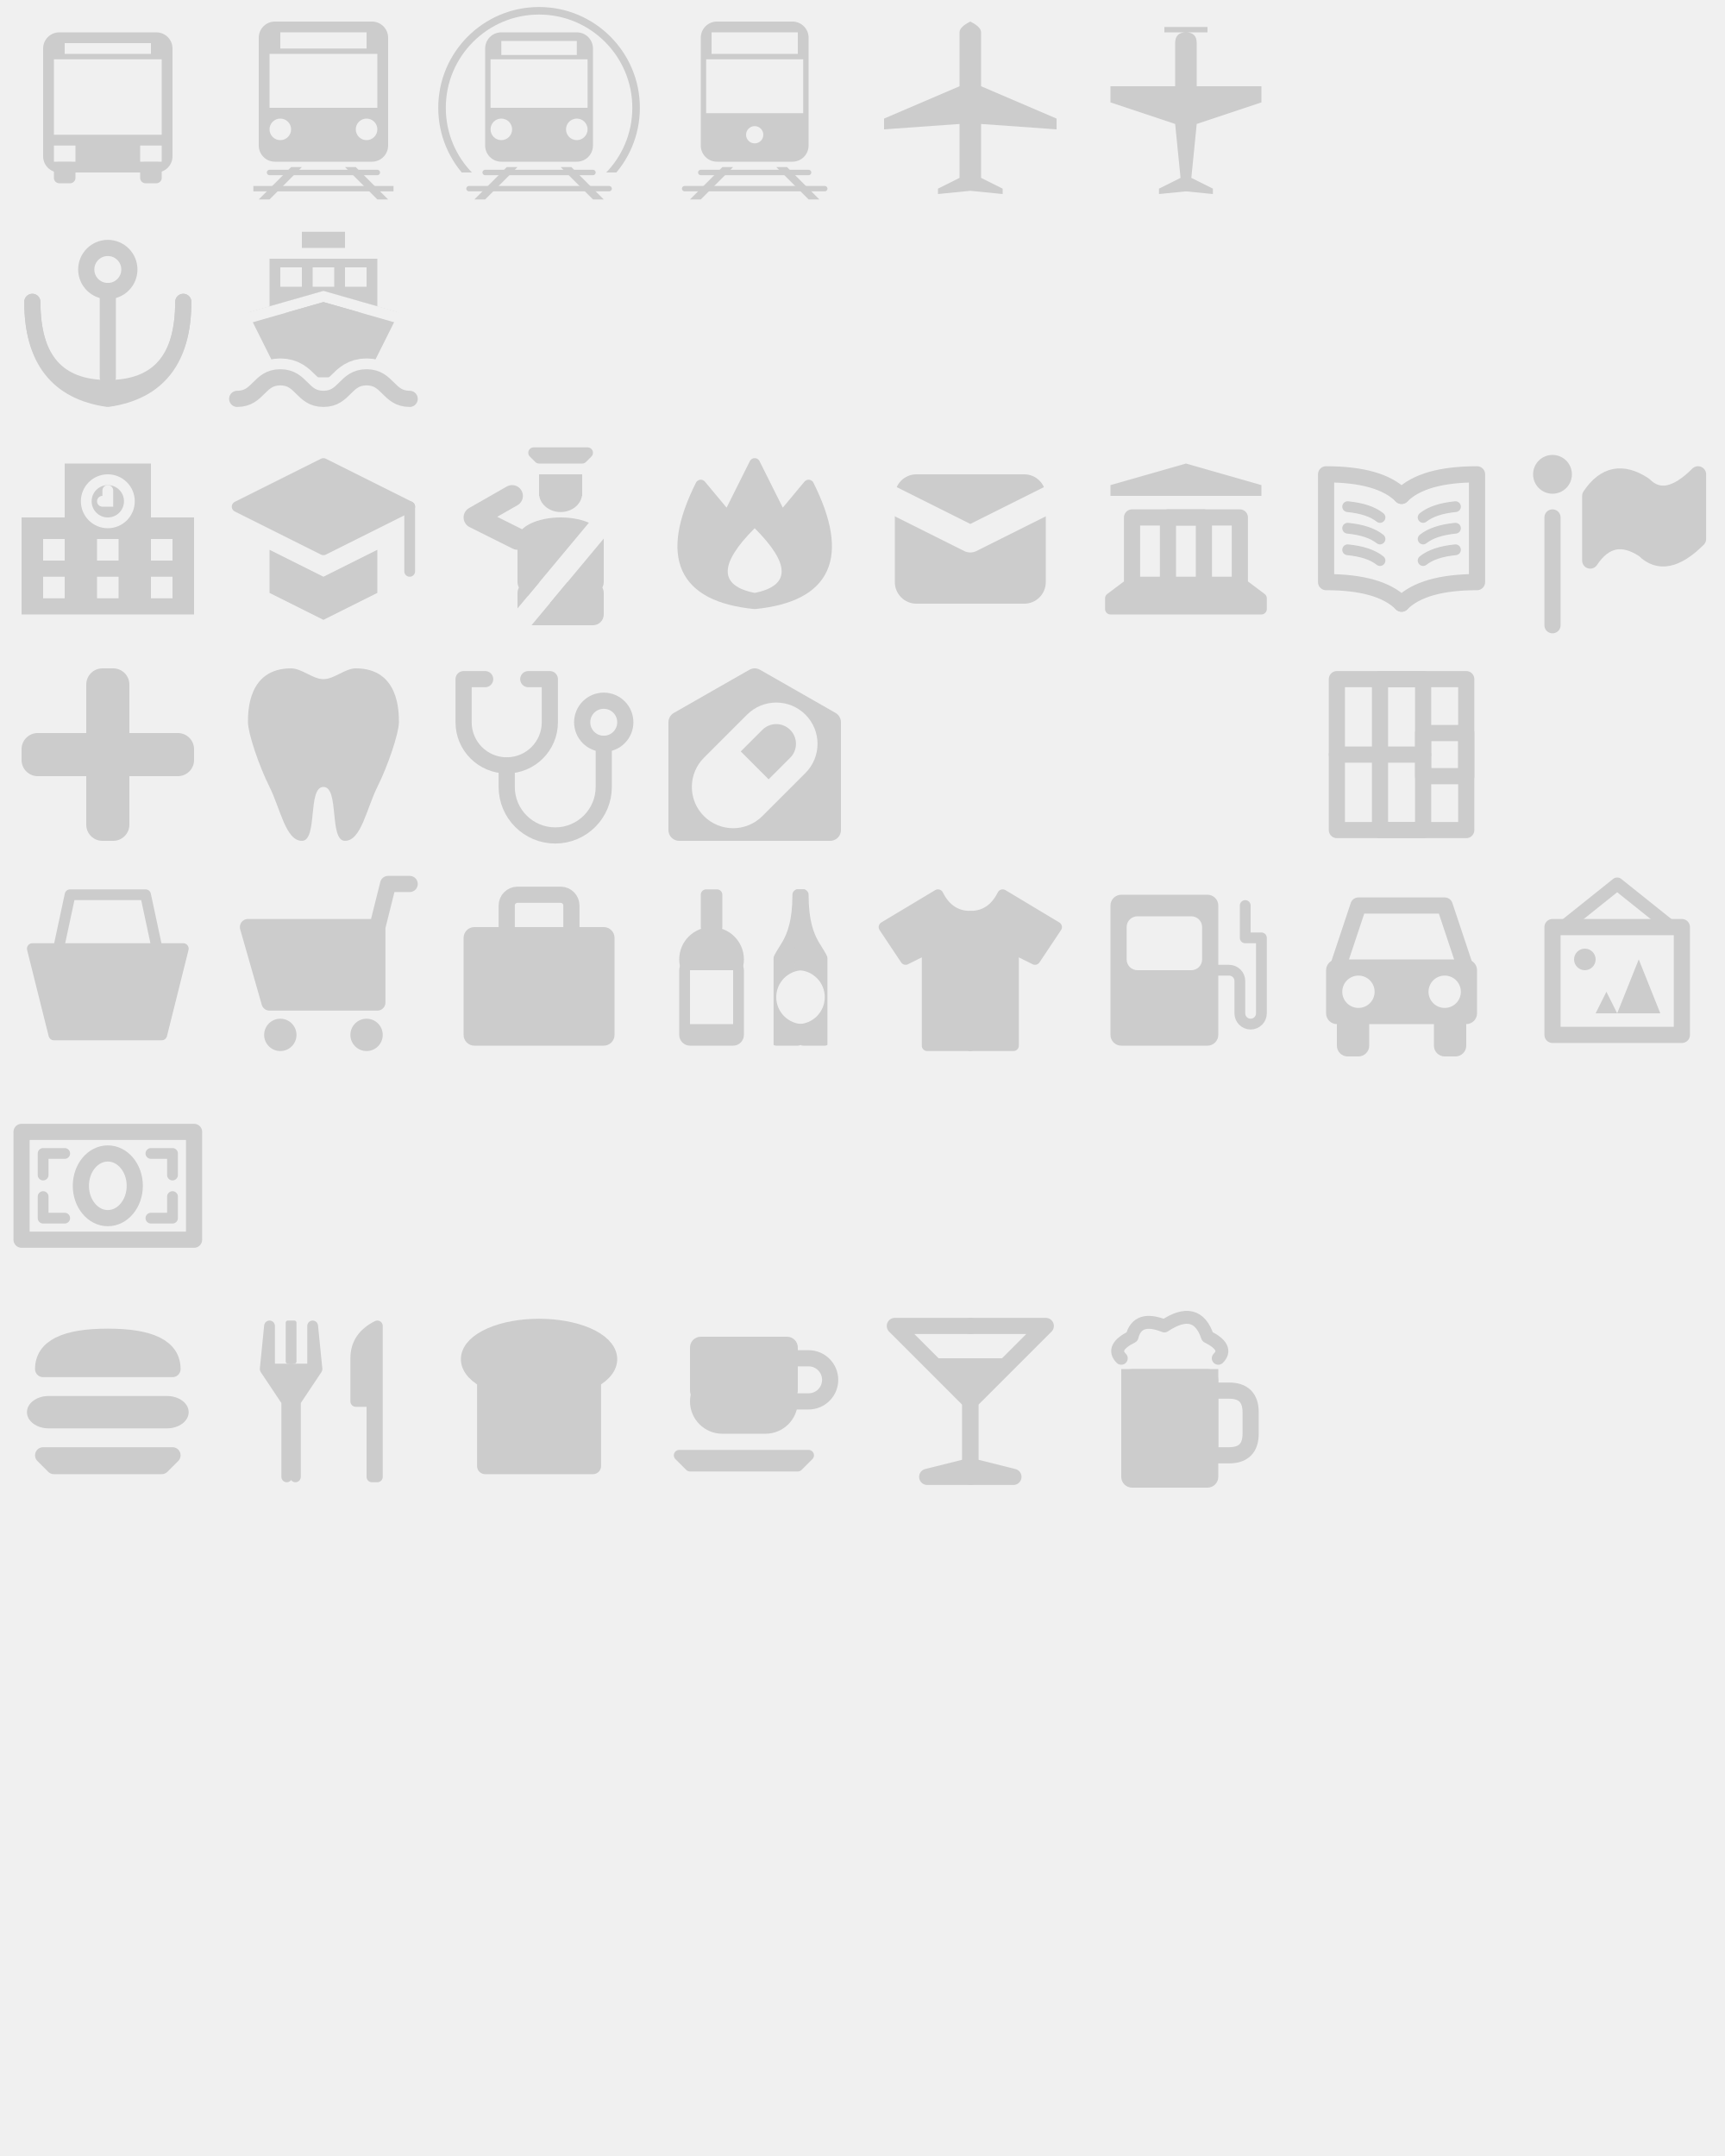
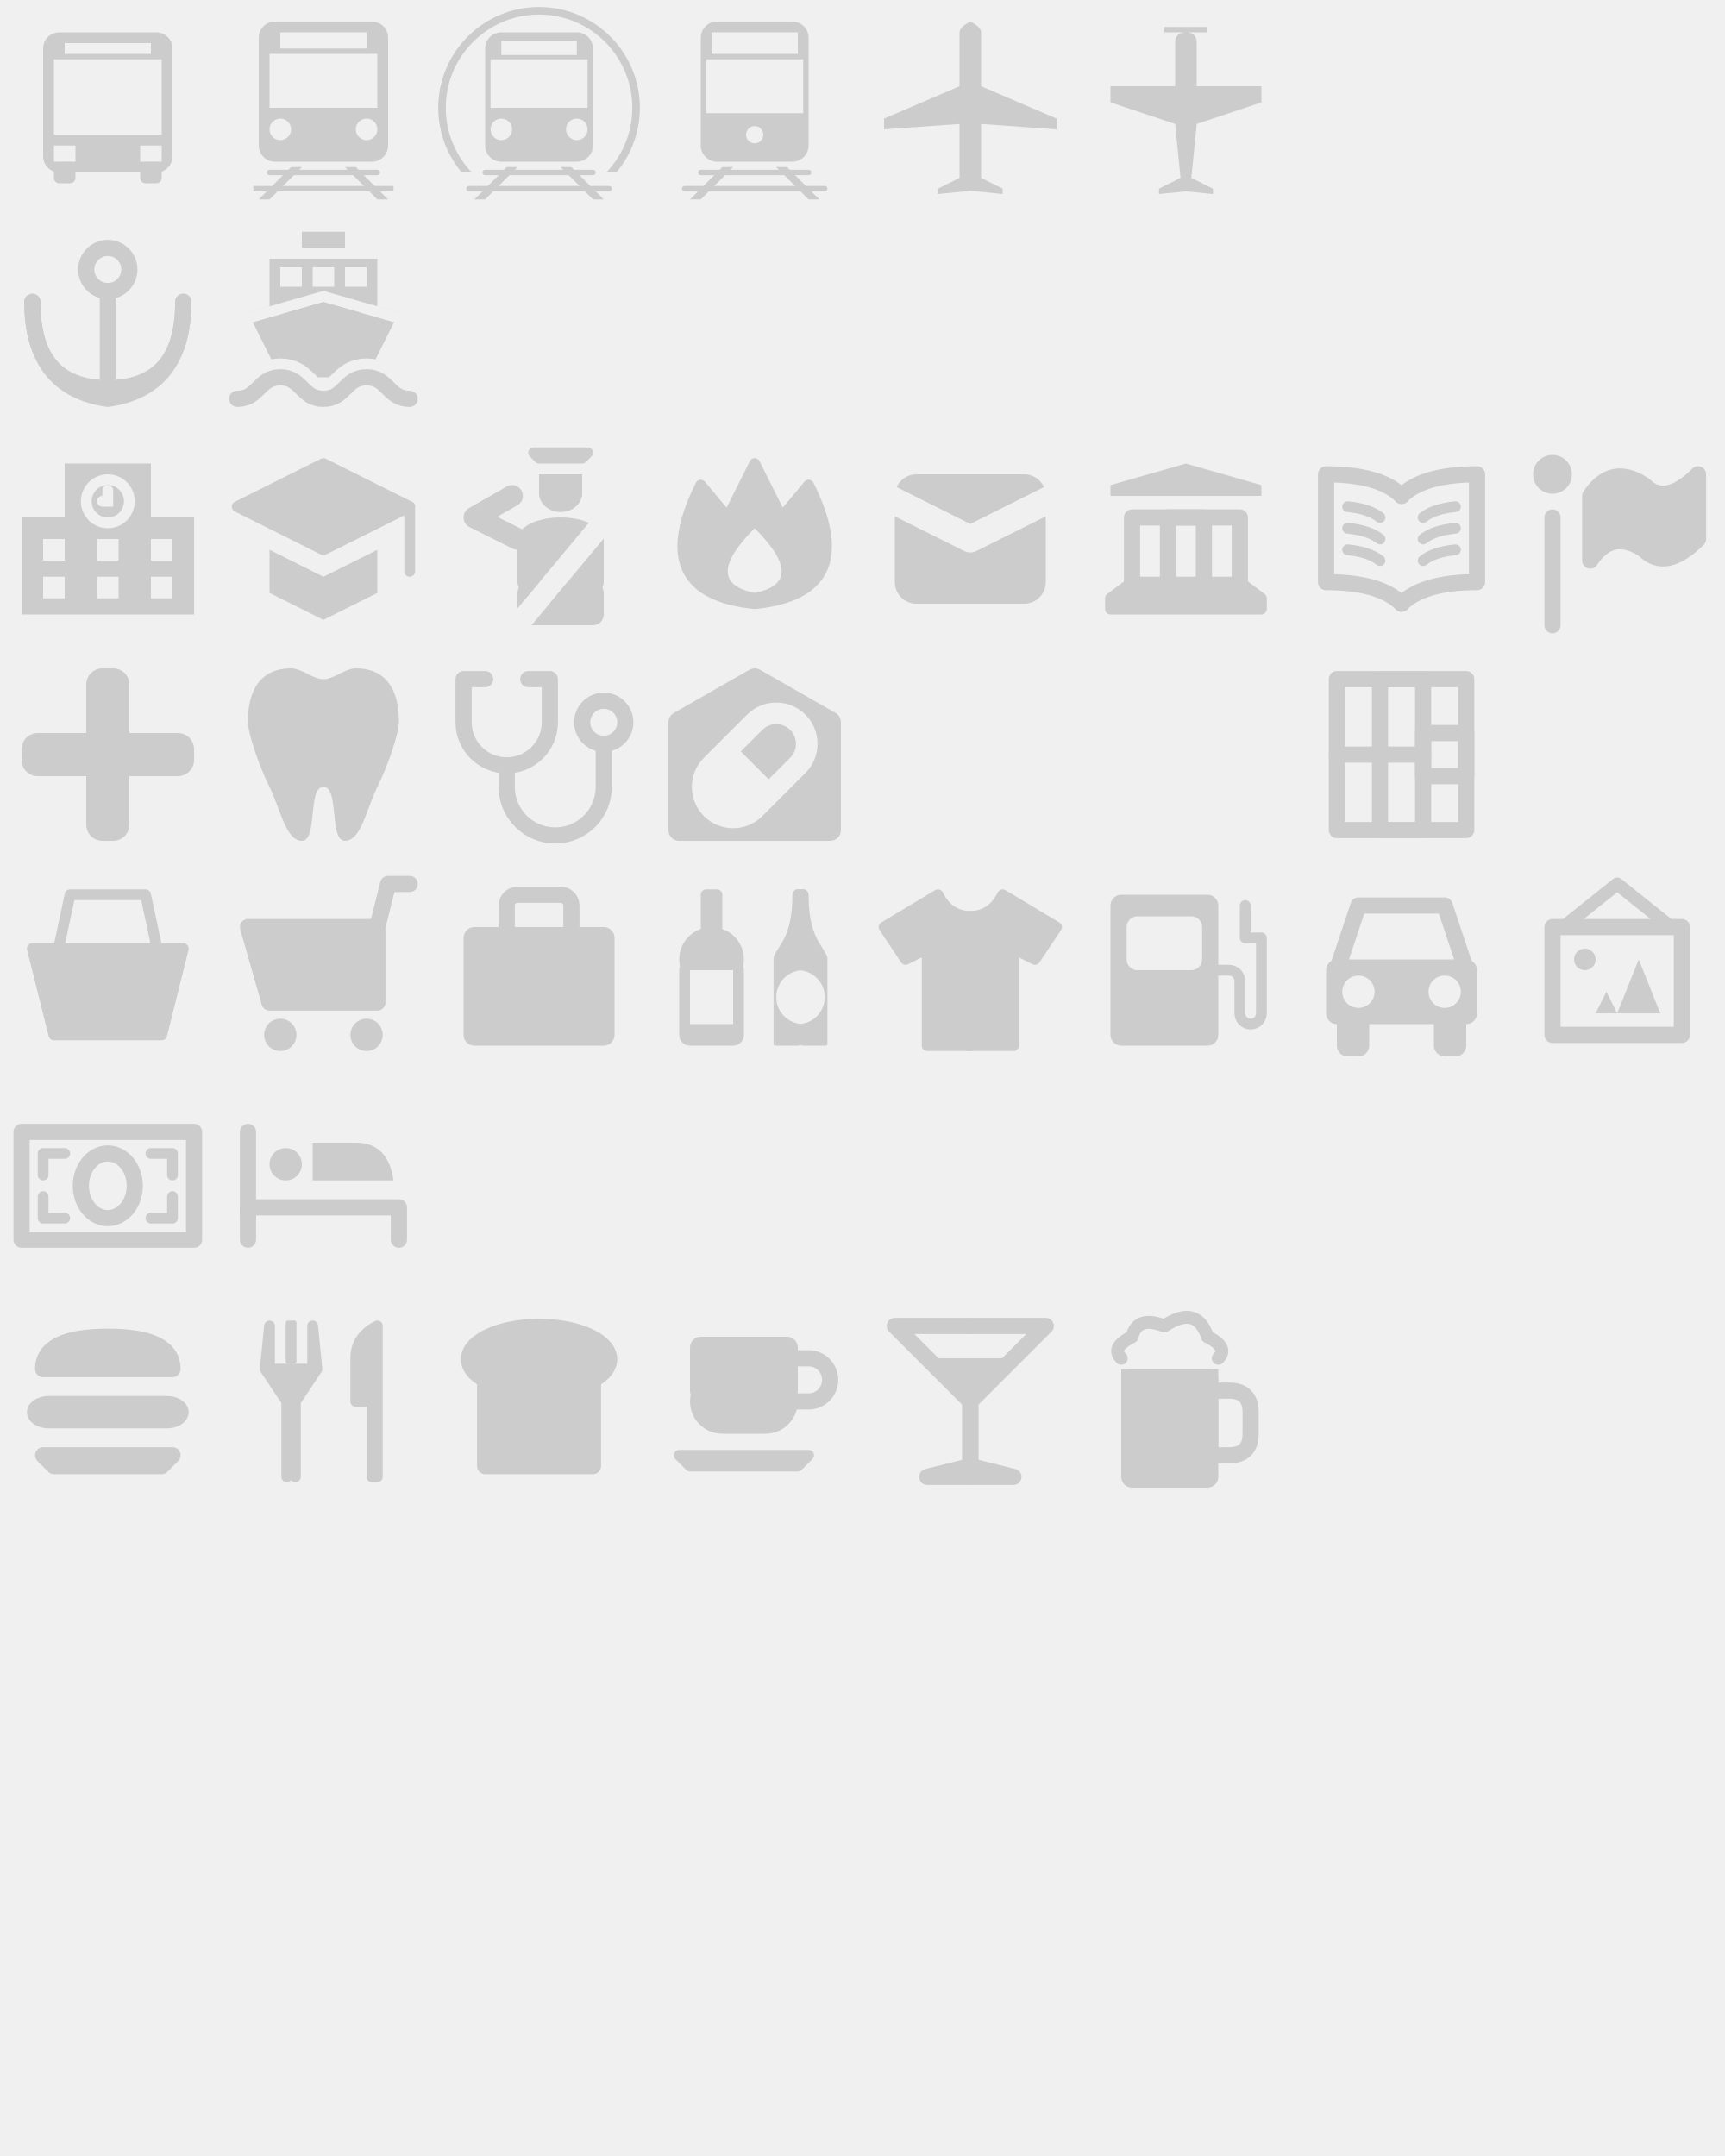
<svg xmlns="http://www.w3.org/2000/svg" viewBox="0 0 160 200">
  <style>
    .fill-only {
      fill: hsl(0 0% 80%);
      stroke: none;
    }

    .stroke-only {
      fill: none;
      stroke: hsl(0 0% 80%);
      stroke-linejoin: round;
      stroke-linecap: round;
    }

    .fill-and-stroke {
      fill: hsl(0 0% 80%);
      stroke: hsl(0 0% 80%);
      stroke-linejoin: round;
      stroke-linecap: round;
    }
  </style>
  <g class="fill-only">
    <view id="bus_11" viewBox="0 0 20 20" />
    <g transform="translate(0, 0)">
      <defs>
        <mask id="bus_11_mask">
          <rect x="0" y="0" width="20" height="20" fill="white" />
          <rect x="6" y="4" width="8" height="1" fill="black" />
          <rect x="5" y="5.5" width="10" height="7" fill="black" />
          <rect x="5" y="13.5" width="2" height="1.5" fill="black" />
          <rect x="13" y="13.5" width="2" height="1.5" fill="black" />
        </mask>
      </defs>
      <rect x="4" y="3" width="12" height="13" rx="1.5" mask="url(#bus_11_mask)" />
      <rect x="5" y="15" width="2" height="2" rx="0.5" mask="url(#bus_11_mask)" />
      <rect x="13" y="15" width="2" height="2" rx="0.5" mask="url(#bus_11_mask)" />
    </g>
    <view id="railway_11" viewBox="20 0 20 20" />
    <g transform="translate(20, 0)">
      <defs>
        <mask id="railway_11_mask">
          <rect x="0" y="0" width="20" height="20" fill="white" />
          <rect x="6" y="3" width="8" height="1.5" fill="black" />
          <rect x="5" y="5" width="10" height="5" fill="black" />
          <circle cx="6" cy="12" r="1" fill="black" />
          <circle cx="14" cy="12" r="1" fill="black" />
        </mask>
      </defs>
      <rect x="4" y="2" width="12" height="13" rx="1.5" mask="url(#railway_11_mask)" />
      <path d="M 7 15.5 l -3 3 l 1 0 l 3 -3" />
      <path d="M 12 15.5 l 3 3 l 1 0 l -3 -3" />
      <path d="M 5 16 l 10 0" class="stroke-only" stroke-width="0.5" />
      <path d="M 3.5 17.5 l 13 0" stroke="hsl(0 0% 80%)" stroke-width="0.5" />
    </g>
    <view id="rail_metro_11" viewBox="40 0 20 20" />
    <g transform="translate(40, 0)">
      <defs>
        <mask id="rail_metro_11_mask">
          <rect x="0" y="0" width="20" height="20" fill="white" />
          <rect x="6.5" y="3.8" width="7" height="1.3" fill="black" />
          <rect x="5.5" y="5.5" width="9" height="4.5" fill="black" />
          <circle cx="6.5" cy="12" r="1" fill="black" />
          <circle cx="13.5" cy="12" r="1" fill="black" />
        </mask>
        <mask id="rail_metro_11_tunnel_mask">
          <rect x="0" y="0" width="20" height="20" fill="white" />
          <rect x="0" y="16" width="20" height="5" fill="black" />
        </mask>
      </defs>
      <rect x="5" y="3" width="10" height="12" rx="1.5" mask="url(#rail_metro_11_mask)" />
      <circle cx="10" cy="10" r="9" class="stroke-only" stroke-width="0.7" mask="url(#rail_metro_11_tunnel_mask)" />
      <path d="M 7 15.5 l -3 3 l 1 0 l 3 -3" />
      <path d="M 12 15.5 l 3 3 l 1 0 l -3 -3" />
      <path d="M 5 16 l 10 0" class="stroke-only" stroke-width="0.5" />
      <path d="M 3.5 17.5 l 13 0" class="stroke-only" stroke-width="0.5" />
    </g>
    <view id="rail_light_11" viewBox="60 0 20 20" />
    <g transform="translate(60, 0)">
      <defs>
        <mask id="rail_light_11_mask">
          <rect x="0" y="0" width="20" height="20" fill="white" />
          <rect x="6" y="3" width="8" height="2" fill="black" />
          <rect x="5.5" y="5.5" width="9" height="5" fill="black" />
          <circle cx="10" cy="12.5" r="0.8" fill="black" />
        </mask>
      </defs>
      <rect x="5" y="2" width="10" height="13" rx="1.5" mask="url(#rail_light_11_mask)" />
      <path d="M 7 15.5 l -3 3 l 1 0 l 3 -3" />
      <path d="M 12 15.5 l 3 3 l 1 0 l -3 -3" />
      <path d="M 5 16 l 10 0" class="stroke-only" stroke-width="0.5" />
      <path d="M 3.5 17.5 l 13 0" class="stroke-only" stroke-width="0.5" />
    </g>
    <view id="airport_11" viewBox="80 0 20 20" />
    <g transform="translate(80, 0)">
      <path d="M 10 2 q -1 0.5 -1 1 v 5 l -7 3 v 1 l 7 -0.5 v5 l -2 1 v 0.5 l 3 -0.3 z" />
      <path d="M 10 2 q -1 0.5 -1 1 v 5 l -7 3 v 1 l 7 -0.5 v5 l -2 1 v 0.5 l 3 -0.3 z" transform="translate(20) scale(-1, 1)" />
    </g>
    <view id="airfield_11" viewBox="100 0 20 20" />
    <g transform="translate(100, 0)">
      <path d="M 10 2.5 h -2 v 0.5 h 2 q -1 0 -1 1 v 4 h -6 v 1.5 l 6 2 l 0.5 5 l -2 1 v 0.5 l 3 -0.3 z" />
      <path d="M 10 2.5 h -2 v 0.5 h 2 q -1 0 -1 1 v 4 h -6 v 1.5 l 6 2 l 0.5 5 l -2 1 v 0.5 l 3 -0.3 z" transform="translate(20) scale(-1, 1)" />
    </g>
    <view id="harbor_11" viewBox="0 20 20 20" />
    <g transform="translate(0, 20)">
      <circle cx="10" cy="5" r="2" class="stroke-only" stroke-width="1.5" />
      <path d="M 10 7 v 8 " class="stroke-only" stroke-width="1.5" />
      <path d="M 3 8 q 0 8 7 8 t 7 -8" class="stroke-only" stroke-width="1.5" />
      <path d="M 3 8 q 0 8 7 9 q 7 -1 7 -9" class="stroke-only" stroke-width="1.5" />
    </g>
    <view id="ferry_terminal_11" viewBox="20 20 20 20" />
    <g transform="translate(20, 20)">
      <defs>
        <mask id="ferry_terminal_11_mask">
          <rect x="0" y="0" width="20" height="20" fill="white" />
          <rect x="6" y="4.8" width="2" height="1.8" fill="black" />
          <rect x="9" y="4.8" width="2" height="1.8" fill="black" />
          <rect x="12" y="4.8" width="2" height="1.8" fill="black" />
          <path d="M 3 9.5 l 7 -2 l 7 2" fill="none" stroke="black" />
          <path d="M 2 17 c 2 0 2 -2 4 -2 s 2 2 4 2 s 2 -2 4 -2 s 2 2 4 2" fill="none" stroke="black" stroke-width="3.5" />
        </mask>
      </defs>
      <rect x="8" y="1.5" width="4" height="1.5" />
      <rect x="5" y="4" width="10" height="5" mask="url(#ferry_terminal_11_mask)" />
      <path d="M 3 9 l 7 -2 l 7 2 l -3 6 h -8" mask="url(#ferry_terminal_11_mask)" />
      <path d="M 2 17 c 2 0 2 -2 4 -2 s 2 2 4 2 s 2 -2 4 -2 s 2 2 4 2" class="stroke-only" stroke-width="1.5" />
    </g>
    <view id="school_11" viewBox="0 40 20 20" />
    <g transform="translate(0 40)">
      <defs>
        <mask id="school_11_mask">
          <rect x="0" y="0" width="20" height="20" fill="white" />
          <circle cx="10" cy="6.5" r="2" fill="none" stroke="black" />
          <path d="M 10 5.5 v 1 h -0.5" fill="none" stroke="black" stroke-linecap="round" />
          <rect x="4" y="10" width="2" height="2" fill="black" />
          <rect x="9" y="10" width="2" height="2" fill="black" />
          <rect x="14" y="10" width="2" height="2" fill="black" />
          <rect x="4" y="13.5" width="2" height="2" fill="black" />
          <rect x="9" y="13.5" width="2" height="2" fill="black" />
          <rect x="14" y="13.5" width="2" height="2" fill="black" />
        </mask>
      </defs>
      <path d="M 6 3 h 8 v 5 h 4 v 9 h -16 v -9 h 4 z" class="fill-only" mask="url(#school_11_mask)" />
    </g>
    <view id="college_11" viewBox="20 40 20 20" />
    <g transform="translate(20 40)">
      <path d="M 18 7 l -8 -4 l -8 4 l 8 4 l 8 -4 z" class="fill-and-stroke" />
      <path d="M 18 7 v6" class="stroke-only" />
      <path d="M 5 11 v 4 l 5 2.5 l 5 -2.5 v -4 l -5 2.5 z" />
    </g>
    <view id="police_11" viewBox="40 40 20 20" />
    <g transform="translate(40 40)">
      <defs>
        <mask id="police_11_mask">
          <rect x="0" y="0" width="20" height="20" fill="white" />
          <path d="M 18 6 l -10 12" style="fill:none; stroke:black; stroke-width:2" />
        </mask>
      </defs>
      <rect x="8" y="8" width="8" height="8" rx="4" ry="2" mask="url(#police_11_mask)" />
      <rect x="8" y="14" width="8" height="4" rx="1" mask="url(#police_11_mask)" />
      <path d="M 8 10 l -4 -2 l 3.5 -2" class="stroke-only" style="stroke-width:2" />
      <rect x="10" y="4" width="4" height="3.5" rx="2" />
      <rect x="10" y="4" width="4" height="2" />
      <path d="M 9.5 2 h 5 l -0.5 0.5 h -4 z" class="fill-and-stroke" />
    </g>
    <view id="fire_station_11" viewBox="60 40 20 20" />
    <g transform="translate(60 40)">
      <defs>
        <mask id="fire_station_11_mask">
          <rect x="0" y="0" width="20" height="20" fill="white" />
          <path d="M 10 9 Q 5 14 10 15 Q 15 14 10 9 z" style="fill:black" />
        </mask>
      </defs>
      <path d="M 10 3 L 7.5 8 L 5 5 Q 0 15 10 16 Q 20 15 15 5 L 12.5 8 z" class="fill-and-stroke" mask="url(#fire_station_11_mask)" />
    </g>
    <view id="post_11" viewBox="80 40 20 20" />
    <g transform="translate(80 40)">
      <defs>
        <mask id="post_11_mask">
          <rect x="0" y="0" width="20" height="20" fill="white" />
          <path d="M 2 6 L 10 10 L 18 6" style="fill:none; stroke:black; stroke-width:2.5; stroke-linejoin:round" />
        </mask>
      </defs>
      <rect x="3" y="4" width="14" height="12" rx="2" mask="url(#post_11_mask)" />
    </g>
    <view id="town_hall_11" viewBox="100 40 20 20" />
    <g transform="translate(100 40)">
      <path d="M 10 3 l -7 2 v 1 h 14 v -1 z" class="fill-only" />
      <path d="M 5 14 v -6 h 10 v 6" class="stroke-only" stroke-width="1.5" />
      <path d="M 8.333 14 v -6 h 3.333 v 6" class="stroke-only" stroke-width="1.5" />
      <path d="M 5 14 l -2 1.5 v 1 h 14 v -1 l -2 -1.5 z" class="fill-and-stroke" />
    </g>
    <view id="library_11" viewBox="120 40 20 20" />
    <g transform="translate(120 40)">
      <path d="M 10 6 q -2 -2 -7 -2 v 10 q 5 0 7 2" class="stroke-only" stroke-width="1.5" />
      <path d="M 10 6 q -2 -2 -7 -2 v 10 q 5 0 7 2" class="stroke-only" stroke-width="1.5" transform="translate(20 0) scale(-1 1)" />
      <path d="M 8 8 q -1 -0.8 -3 -1" class="stroke-only" stroke-width="1" />
      <path d="M 8 10 q -1 -0.8 -3 -1" class="stroke-only" stroke-width="1" />
      <path d="M 8 12 q -1 -0.8 -3 -1" class="stroke-only" stroke-width="1" />
      <path d="M 12 8 q 1 -0.8 3 -1" class="stroke-only" stroke-width="1" />
      <path d="M 12 10 q 1 -0.8 3 -1" class="stroke-only" stroke-width="1" />
      <path d="M 12 12 q 1 -0.8 3 -1" class="stroke-only" stroke-width="1" />
    </g>
    <view id="embassy_11" viewBox="140 40 20 20" />
    <g transform="translate(140 40)">
      <circle cx="4" cy="4" r="1.8" />
      <path d="M 4 8 v 10" class="stroke-only" stroke-width="1.5" />
      <path d="M 7.5 6 q 2 -3 5 -1 q 2 2 5 -1 v 6 q -3 3 -5 1 q -3 -2 -5 1 z" class="fill-and-stroke" stroke-width="1.5" />
    </g>
    <view id="hospital_11" viewBox="0 60 20 20" />
    <g transform="translate(0 60)">
      <rect x="2" y="8" width="16" height="4" rx="1.5" />
      <rect x="8" y="2" width="4" height="16" rx="1.5" />
    </g>
    <view id="dentist_11" viewBox="20 60 20 20" />
    <g transform="translate(20 60)">
      <path d="M 10 3 C 9 3 8 2 7 2 C 3 2 3 6 3 7 S 4 11 5 13 S 6.5 18 8 18 S 8.5 13 10 13 z" class="fill-only" />
      <path d="M 10 3 C 9 3 8 2 7 2 C 3 2 3 6 3 7 S 4 11 5 13 S 6.5 18 8 18 S 8.5 13 10 13 z" class="fill-only" transform="translate(20) scale(-1,1)" />
    </g>
    <view id="doctor_11" viewBox="40 60 20 20" />
    <g transform="translate(40 60)">
      <path d="M 5 3 h -2 v 4 a 4 4 0 0 0 8 0 v -4 h -2 " class="stroke-only" stroke-width="1.5" />
      <path d="M 7 11 v 2 a 4 4 0 0 0 9 0 v -4" class="stroke-only" stroke-width="1.5" />
      <circle cx="16" cy="7" r="2" class="stroke-only" stroke-width="1.5" />
    </g>
    <view id="pharmacy_11" viewBox="60 60 20 20" />
    <g transform="translate(60 60)">
      <defs>
        <mask id="pharmacy_11_mask">
          <rect x="0" y="0" width="20" height="20" fill="white" />
          <path d="M 6 11 a 2 2 0 0 0 4 4 l 4 -4 a 2 2 0 0 0 -4 -4 z" class="stroke-only" style="stroke:black; stroke-width:2" />
          <path d="M 6 11 a 2 2 0 0 0 4 4 l 2 -2 l -4 -4 z" class="fill-only" style="fill:black" />
        </mask>
      </defs>
      <path d="M 10 3 l -7 4 v 10 h 14 v -10 z" class="fill-and-stroke" stroke-width="2" mask="url(#pharmacy_11_mask)" />
    </g>
    <view id="prison_11" viewBox="120 60 20 20" />
    <g transform="translate(120 60)" class="stroke-only" stroke-width="1.5">
      <rect x="4" y="3" width="12" height="14" />
      <rect x="8" y="3" width="4" height="14" />
      <rect x="12" y="8" width="4" height="4" />
      <path d="M 4 10 h 8" />
    </g>
    <view id="shop_11" viewBox="0 80 20 20" />
    <g transform="translate(0 80)">
      <path d="M 3 8 h 14 l -2 8 h -10 z" class="fill-and-stroke" />
      <path d="M 5 10 l 1.5 -7 h 7 l 1.5 7 z" class="stroke-only" />
    </g>
    <view id="grocery_11" viewBox="20 80 20 20" />
    <g transform="translate(20 80)">
      <path d="M 15 6 h -12 l 2 7 h 10 v -7 l 1 -4 h 2" class="stroke-only" stroke-width="1.5" />
      <path d="M 15 6 h -12 l 2 7 h 10 z" class="fill-only" />
      <circle cx="6" cy="16" r="1.5" />
      <circle cx="14" cy="16" r="1.5" />
    </g>
    <view id="suitcase_11" viewBox="40 80 20 20" />
    <g transform="translate(40 80)">
      <rect x="3" y="6" width="14" height="11" rx="1" />
      <rect x="7" y="3" width="6" height="12" rx="1" class="stroke-only" stroke-width="1.5" />
    </g>
    <view id="alcohol_shop_11" viewBox="60 80 20 20" />
    <g transform="translate(60 80)">
      <defs>
        <mask id="alcohol_shop_11_mask">
          <rect x="0" y="0" width="20" height="20" fill="white" />
          <rect x="4" y="10" width="4" height="5" fill="black" />
          <circle cx="14.5" cy="12.5" r="2.5" fill="black" />
        </mask>
      </defs>
      <rect x="5" y="2.5" width="2" height="4" rx="0.5" />
      <circle cx="6" cy="9" r="3" mask="url(#alcohol_shop_11_mask)" />
      <rect x="3" y="9" width="6" height="8" rx="1" mask="url(#alcohol_shop_11_mask)" />
      <path d="M 14.5 3 h -0.5 c 0 5 -2 5 -2 7 v 6.5 h 2 z" class="fill-and-stroke" mask="url(#alcohol_shop_11_mask)" />
      <path d="M 14.5 3 h -0.5 c 0 5 -2 5 -2 7 v 6.5 h 2 z" class="fill-and-stroke" mask="url(#alcohol_shop_11_mask)" transform="translate(28.5 0) scale(-1 1)" />
    </g>
    <view id="clothing_store_11" viewBox="80 80 20 20" />
    <g transform="translate(80 80)">
      <path d="M 10 5 q -2 0 -3 -2 l -5 3 l 2 3 l 2 -1 v 9 h 4 z" class="fill-and-stroke" />
      <path d="M 10 5 q -2 0 -3 -2 l -5 3 l 2 3 l 2 -1 v 9 h 4 z" class="fill-and-stroke" transform="translate(20 0) scale(-1 1)" />
    </g>
    <view id="fuel_11" viewBox="100 80 20 20" />
    <g transform="translate(100 80)">
      <defs>
        <mask id="fuel_11_mask">
          <rect x="0" y="0" width="20" height="20" fill="white" />
          <rect x="4.5" y="5" width="7" height="5" rx="1" fill="black" />
        </mask>
      </defs>
      <rect x="3" y="3" width="10" height="14" rx="1" mask="url(#fuel_11_mask)" />
      <path d="M 12 10 h 2 a 1 1 0 0 1 1 1 v 3 a 1 1 0 0 0 2 0 v -7 h -1.5 v -3" class="stroke-only" />
    </g>
    <view id="car_11" viewBox="120 80 20 20" />
    <g transform="translate(120 80)">
      <defs>
        <mask id="car_11_mask">
          <rect x="0" y="0" width="20" height="20" fill="white" />
          <circle cx="6" cy="12" r="1.5" fill="black" />
          <circle cx="14" cy="12" r="1.5" fill="black" />
        </mask>
      </defs>
      <rect x="3" y="9" width="14" height="6" rx="1" mask="url(#car_11_mask)" />
      <rect x="4" y="14" width="3" height="4" rx="1" />
      <rect x="13" y="14" width="3" height="4" rx="1" />
      <path d="M 4 10 l 2 -6 h 8 l 2 6" class="stroke-only" stroke-width="1.5" />
    </g>
    <view id="art_gallery_11" viewBox="140 80 20 20" />
    <g transform="translate(140 80)">
      <rect x="4" y="6" width="12" height="10" class="stroke-only" stroke-width="1.5" />
      <circle cx="7" cy="9" r="1" class="fill-only" />
      <path d="M 8 14 l 1 -2 l 1 2 l 2 -5 l 2 5 z" />
      <path d="M 5 6 L 10 2 L 15 6" class="stroke-only" stroke-width="1.2" />
    </g>
    <view id="bank_11" viewBox="0 100 20 20" />
    <g transform="translate(0 100)">
      <rect x="2" y="5" width="16" height="10" class="stroke-only" stroke-width="1.5" />
      <ellipse cx="10" cy="10" rx="2.5" ry="3" class="stroke-only" stroke-width="1.5" />
      <path d="M 6 7 h -2 v 2" class="stroke-only" />
      <path d="M 6 13 h -2 v -2" class="stroke-only" />
      <path d="M 14 7 h 2 v 2" class="stroke-only" />
      <path d="M 14 13 h 2 v -2" class="stroke-only" />
    </g>
+     <view id="lodging_11" viewBox="20 100 20 20" />
+     <g transform="translate(20 100)">
+       <path d="M 3 15 v -3 h 14 v 3" class="stroke-only" stroke-width="1.5" />
+       <path d="M 3 5 v 8" class="stroke-only" stroke-width="1.5" />
+       <circle cx="6.5" cy="8" r="1.5" />
+       <path d="M 9 6 h 4 q 3 0 3.5 3.5 h -7.5 z" />
+     </g>
    <view id="fast_food_11" viewBox="0 120 20 20" />
    <g transform="translate(0 120)">
      <path d="M10 4 q -6 0 -6 3 h 12 q 0 -3 -6 -3" class="fill-and-stroke" stroke-width="1.5" />
      <rect x="2.5" y="9.5" width="15" height="3" rx="2" />
      <path d="M 4 15 l 1 1 h 10 l 1 -1 z" class="fill-and-stroke" stroke-width="1.5" />
    </g>
    <view id="restaurant_11" viewBox="20 120 20 20" />
    <g transform="translate(20 120)">
      <path d="M 7 7 h -2 v -4 l -0.4 4 l 2 3 v 7 z" class="fill-and-stroke" />
      <path d="M 7 7 h -2 v -4 l -0.4 4 l 2 3 v 7 z" class="fill-and-stroke" transform="translate(14 0) scale(-1 1)" />
      <rect x="6.5" y="2.5" width="1" height="4" rx="0.2" />
      <path d="M 15 3 q -2 1 -2 3 v4 h 1.5 v 7 h 0.5 z" class="fill-and-stroke" />
    </g>
    <view id="bakery_11" viewBox="40 120 20 20" />
    <g transform="translate(40 120)">
      <path d="M 5 8 v 8 h 10 v -8 a 6.5 3 0 1 0 -10 0 z" class="fill-and-stroke" stroke-width="1.5" />
    </g>
    <view id="cafe_11" viewBox="60 120 20 20" />
    <g transform="translate(60 120)">
      <rect x="4" y="4" width="10" height="6" rx="1" />
      <rect x="4" y="7" width="10" height="6" rx="3" ry="4" />
      <path d="M 12 6 h 3 a 2 2 0 0 1 0 4 h -3" class="stroke-only" stroke-width="1.5" />
      <path d="M 3 15 h 12 l -1 1 h -10 z" class="fill-and-stroke" />
    </g>
    <view id="bar_11" viewBox="80 120 20 20" />
    <g transform="translate(80 120)">
      <path d="M 10 3 h -7 l 7 7 v 6 l -4 1 h 4" class="stroke-only" stroke-width="1.5" />
      <path d="M 10 3 h -7 l 7 7 v 6 l -4 1 h 4" class="stroke-only" stroke-width="1.5" transform="translate(20 0) scale(-1 1)" />
      <path d="M 6 6 l 4 4 l 4 -4 z" class="fill-only" />
    </g>
    <view id="beer_11" viewBox="100 120 20 20" />
    <g transform="translate(100 120)">
      <rect x="4" y="7" width="9" height="8" />
      <rect x="4" y="7" width="9" height="11" rx="1" />
      <path d="M 12 9 h 2 q 2 0 2 2 v 2 q 0 2 -2 2 h -2" class="stroke-only" stroke-width="1.5" />
      <path d="M 4 6 q -1 -1 1 -2 q 0.5 -2 3 -1 q 3 -2 4 1 q 2 1 1 2" class="stroke-only" stroke-width="1.2" />
    </g>
  </g>
</svg>
